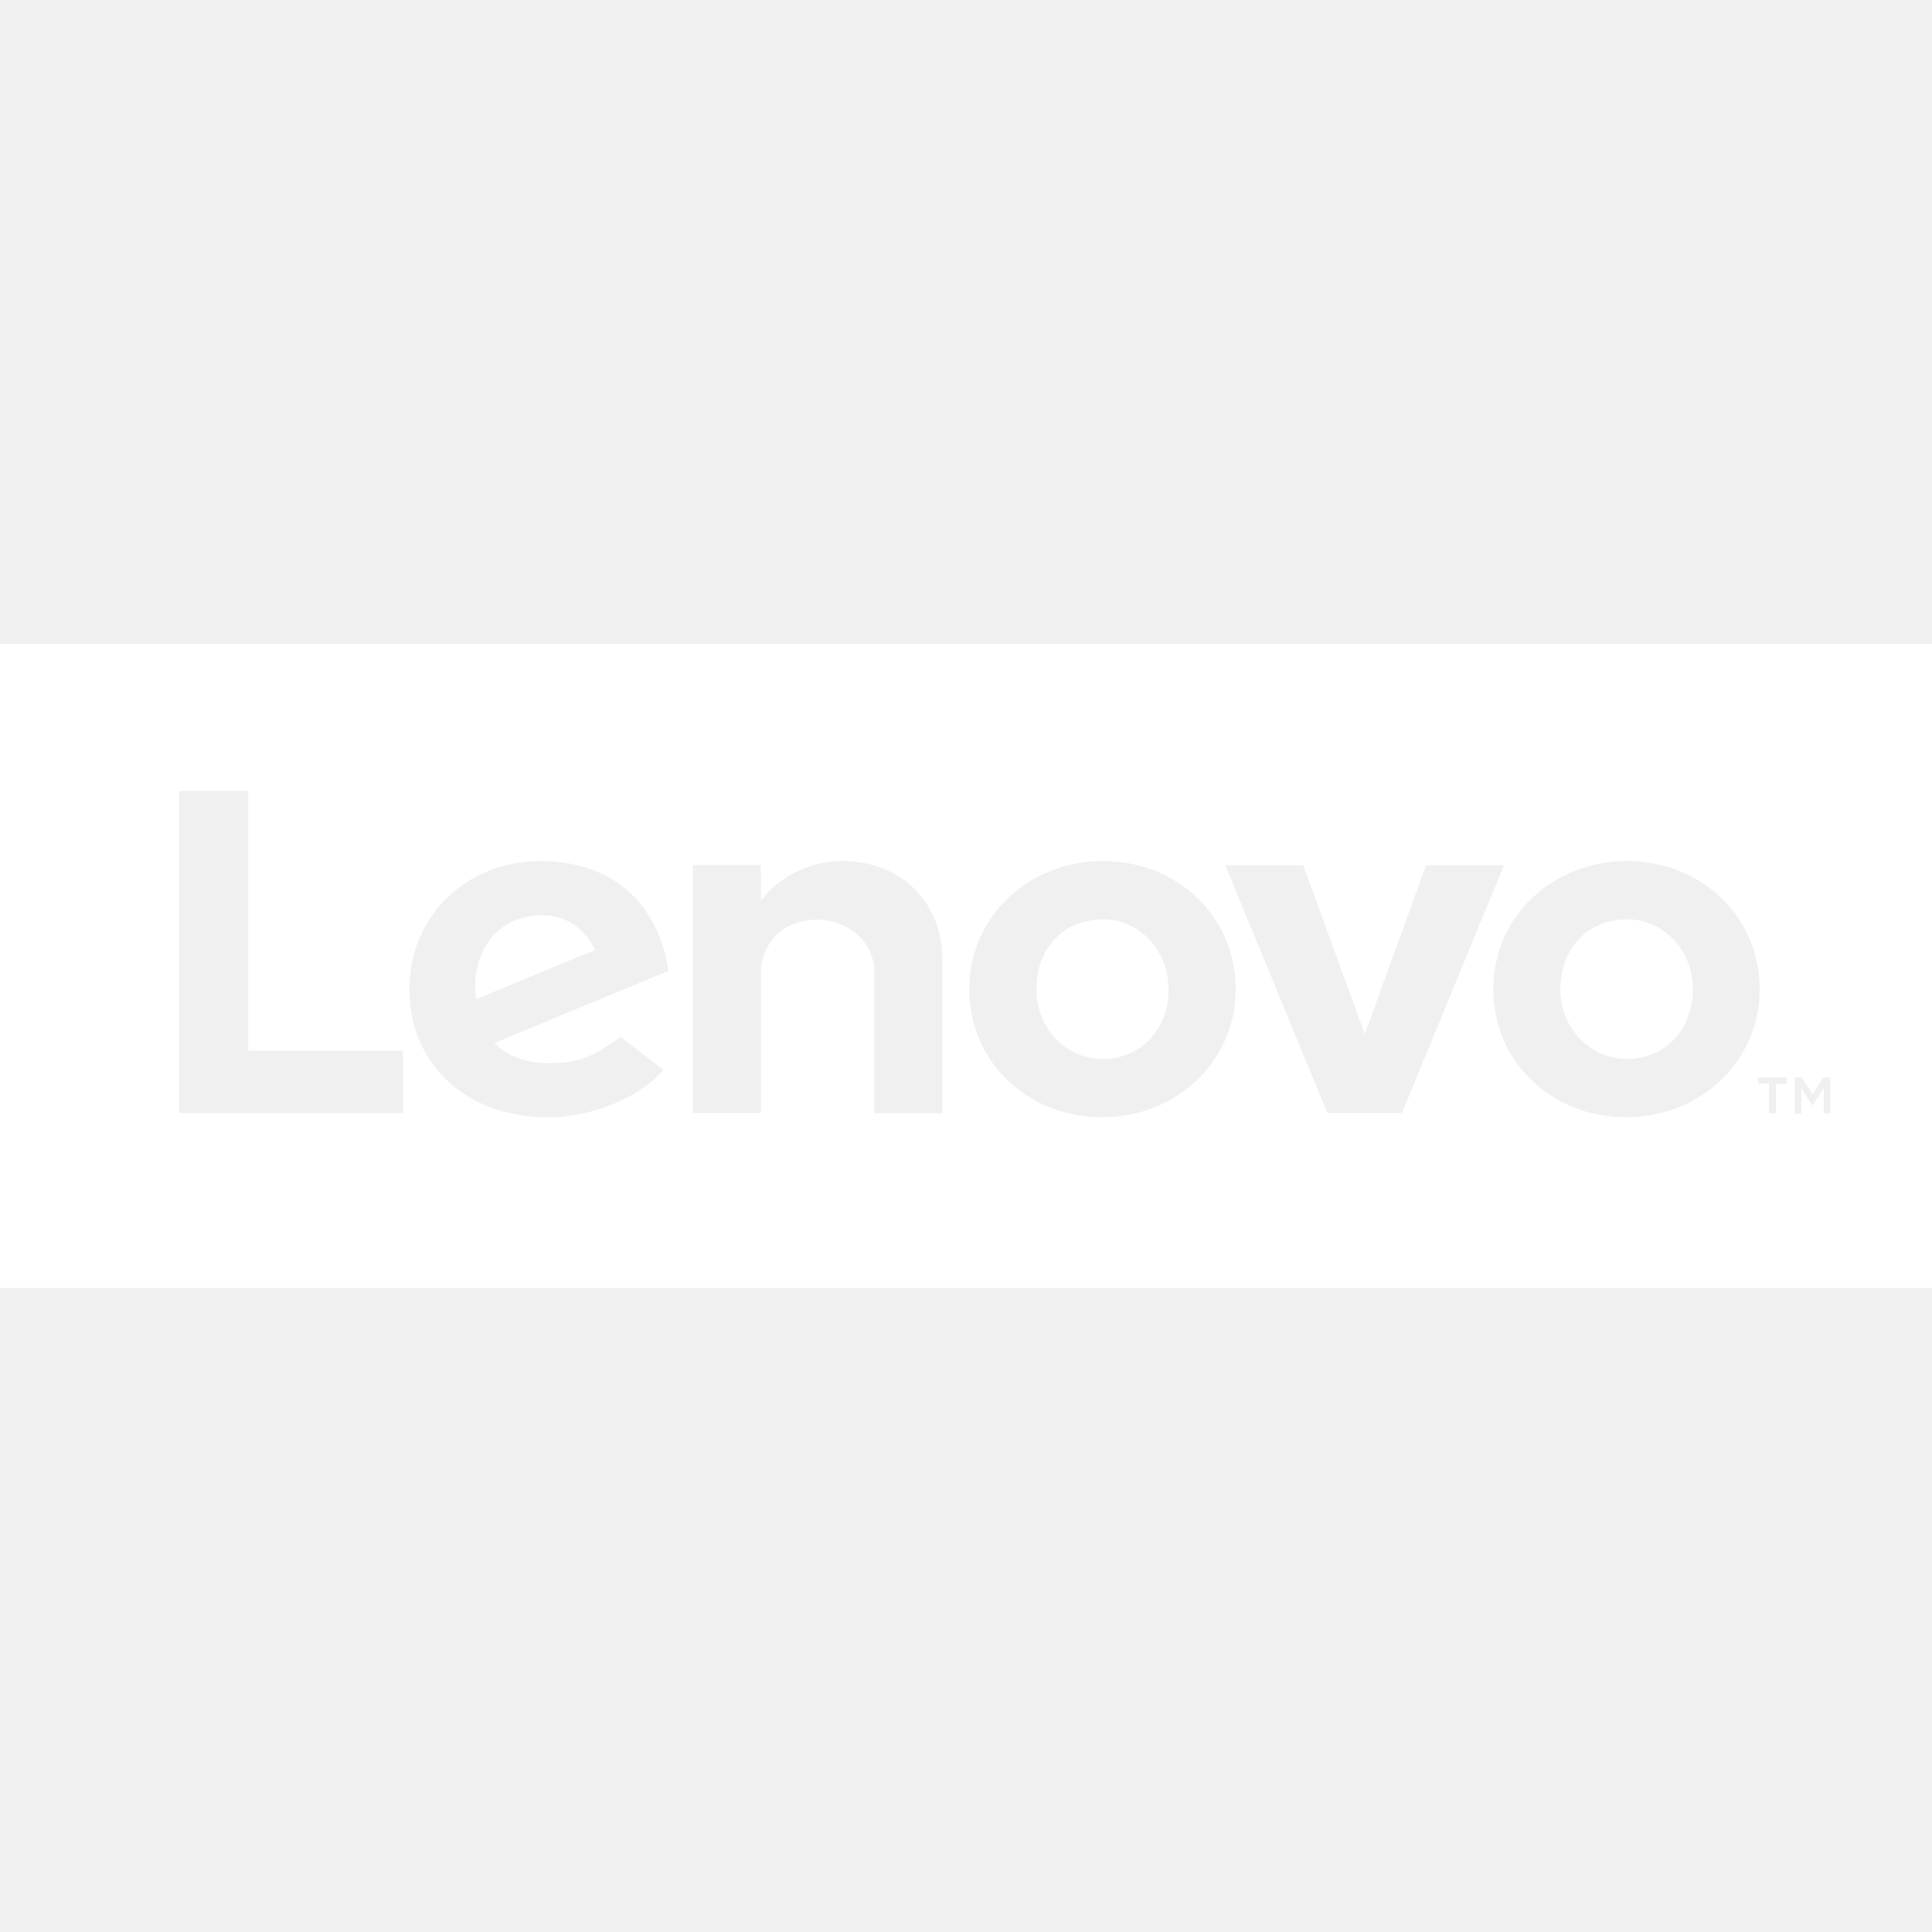
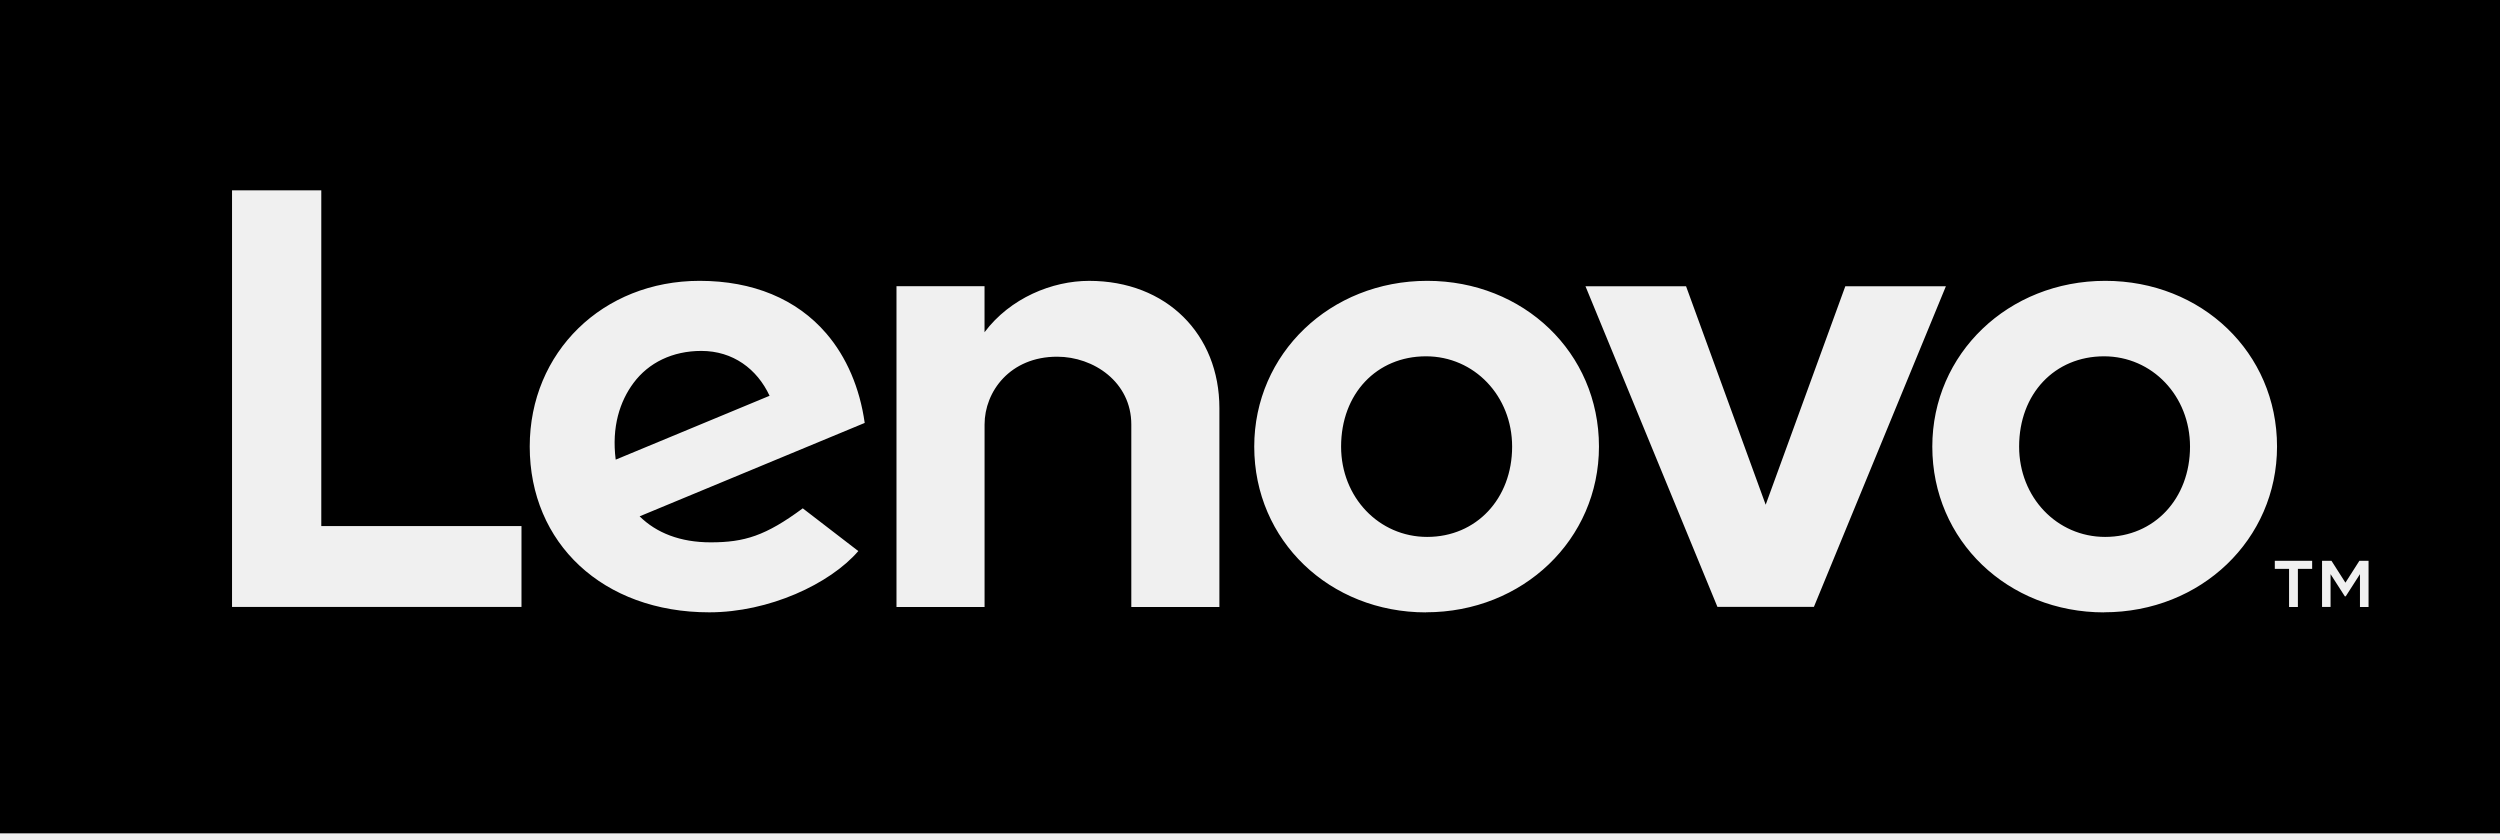
- <svg xmlns="http://www.w3.org/2000/svg" viewBox="0 0 64 64" fill-rule="evenodd" clip-rule="evenodd" stroke-linejoin="round" stroke-miterlimit="1.414">
-   <path d="M0 42.667h64V21.334H0v21.333zm36.506-5.657c-2.466 0-4.398-1.837-4.398-4.243 0-2.38 1.945-4.244 4.428-4.244 2.466 0 4.398 1.837 4.398 4.244 0 2.38-1.945 4.243-4.428 4.243zm17.358 0c-2.466 0-4.397-1.837-4.397-4.243 0-2.38 1.945-4.244 4.428-4.244 2.465 0 4.397 1.837 4.397 4.244 0 2.38-1.945 4.243-4.428 4.243zM13.35 34.802H8.224v-8.596H5.94v10.666h7.41v-2.07zm14.532-6.28c-.945 0-2.02.44-2.677 1.317v-1.18H22.95v8.21h2.255V32.2c0-.84.65-1.735 1.858-1.735.933 0 1.9.65 1.9 1.735v4.672h2.253v-5.09c0-1.888-1.35-3.26-3.334-3.26zM58.6 35.898h-.364v-.207h.955v.21h-.36v.98h-.23v-.98zm.844-.207h.242l.357.56.357-.56h.234v1.19h-.218v-.84l-.365.57h-.02l-.36-.57v.842h-.22v-1.19zM20.55 34.35c-.948.702-1.49.87-2.356.87-.778 0-1.388-.242-1.818-.666l5.764-2.392c-.126-.89-.464-1.687-.984-2.292-.757-.88-1.88-1.345-3.243-1.345-2.48 0-4.35 1.83-4.35 4.245 0 2.478 1.875 4.244 4.598 4.244 1.53 0 3.09-.724 3.82-1.568l-1.42-1.096zm15.956-3.893c-1.26 0-2.173.954-2.173 2.312 0 1.29.968 2.31 2.203 2.31 1.26 0 2.174-.98 2.174-2.31 0-1.3-.97-2.32-2.204-2.32zm17.358 0c-1.26 0-2.173.954-2.173 2.312 0 1.29.97 2.31 2.21 2.31 1.26 0 2.177-.98 2.177-2.31 0-1.3-.97-2.32-2.204-2.32zm-6.623-1.793l-2.03 5.593-2.04-5.593h-2.58l3.38 8.207h2.47l3.38-8.21h-2.58zm-31.02 2.473c.39-.515 1-.818 1.74-.818.81 0 1.43.46 1.75 1.15l-3.94 1.63c-.107-.84.108-1.5.458-1.97z" fill="#fff" />
+ <svg xmlns="http://www.w3.org/2000/svg" viewBox="0 0 128 43" fill-rule="evenodd" clip-rule="evenodd" stroke-linejoin="round" stroke-miterlimit="1.414">
+   <path d="M0 42.667h128V0H0v42.667zm73.01-11.313c-4.93 0-8.793-3.674-8.793-8.487 0-4.76 3.89-8.488 8.856-8.488 4.93 0 8.794 3.67 8.794 8.483 0 4.758-3.89 8.487-8.856 8.487zm34.72 0c-4.933 0-8.796-3.674-8.796-8.487 0-4.76 3.89-8.488 8.856-8.488 4.93 0 8.794 3.67 8.794 8.483 0 4.758-3.89 8.487-8.855 8.487zM26.7 26.936H16.45V9.746h-4.57v21.33H26.7v-4.14zM55.763 14.38c-1.89 0-4.04.876-5.355 2.63v-2.355H45.9v16.422h4.51v-9.344c0-1.682 1.303-3.47 3.717-3.47 1.866 0 3.796 1.298 3.796 3.47v9.344h4.51v-10.18c0-3.776-2.702-6.517-6.67-6.517zM117.2 29.127h-.73v-.414h1.912v.414h-.73v1.95h-.452v-1.95zm1.69-.414h.482l.714 1.12.714-1.12h.47v2.364h-.44v-1.68l-.728 1.135h-.047l-.73-1.136v1.68h-.436v-2.363zM41.1 26.028c-1.898 1.404-2.983 1.74-4.713 1.74-1.56 0-2.778-.483-3.638-1.332l11.524-4.782c-.25-1.783-.927-3.374-1.97-4.585-1.513-1.76-3.755-2.69-6.484-2.69-4.96 0-8.697 3.653-8.697 8.484 0 4.956 3.748 8.488 9.194 8.488 3.05 0 6.17-1.446 7.63-3.136l-2.85-2.193zm31.91-7.785c-2.52 0-4.346 1.91-4.346 4.624 0 2.592 1.936 4.623 4.407 4.623 2.52 0 4.35-1.96 4.35-4.623 0-2.593-1.937-4.624-4.41-4.624zm34.717 0c-2.52 0-4.348 1.91-4.348 4.624 0 2.592 1.933 4.623 4.404 4.623 2.518 0 4.346-1.96 4.346-4.623 0-2.593-1.935-4.624-4.406-4.624zM94.48 14.656l-4.077 11.186-4.077-11.186h-5.15l6.756 16.416h4.94l6.758-16.416h-5.15zm-62.04 4.947c.766-1.03 1.99-1.636 3.467-1.636 1.625 0 2.858.928 3.495 2.297l-7.878 3.27c-.215-1.678.214-2.99.915-3.93z" />
</svg>
